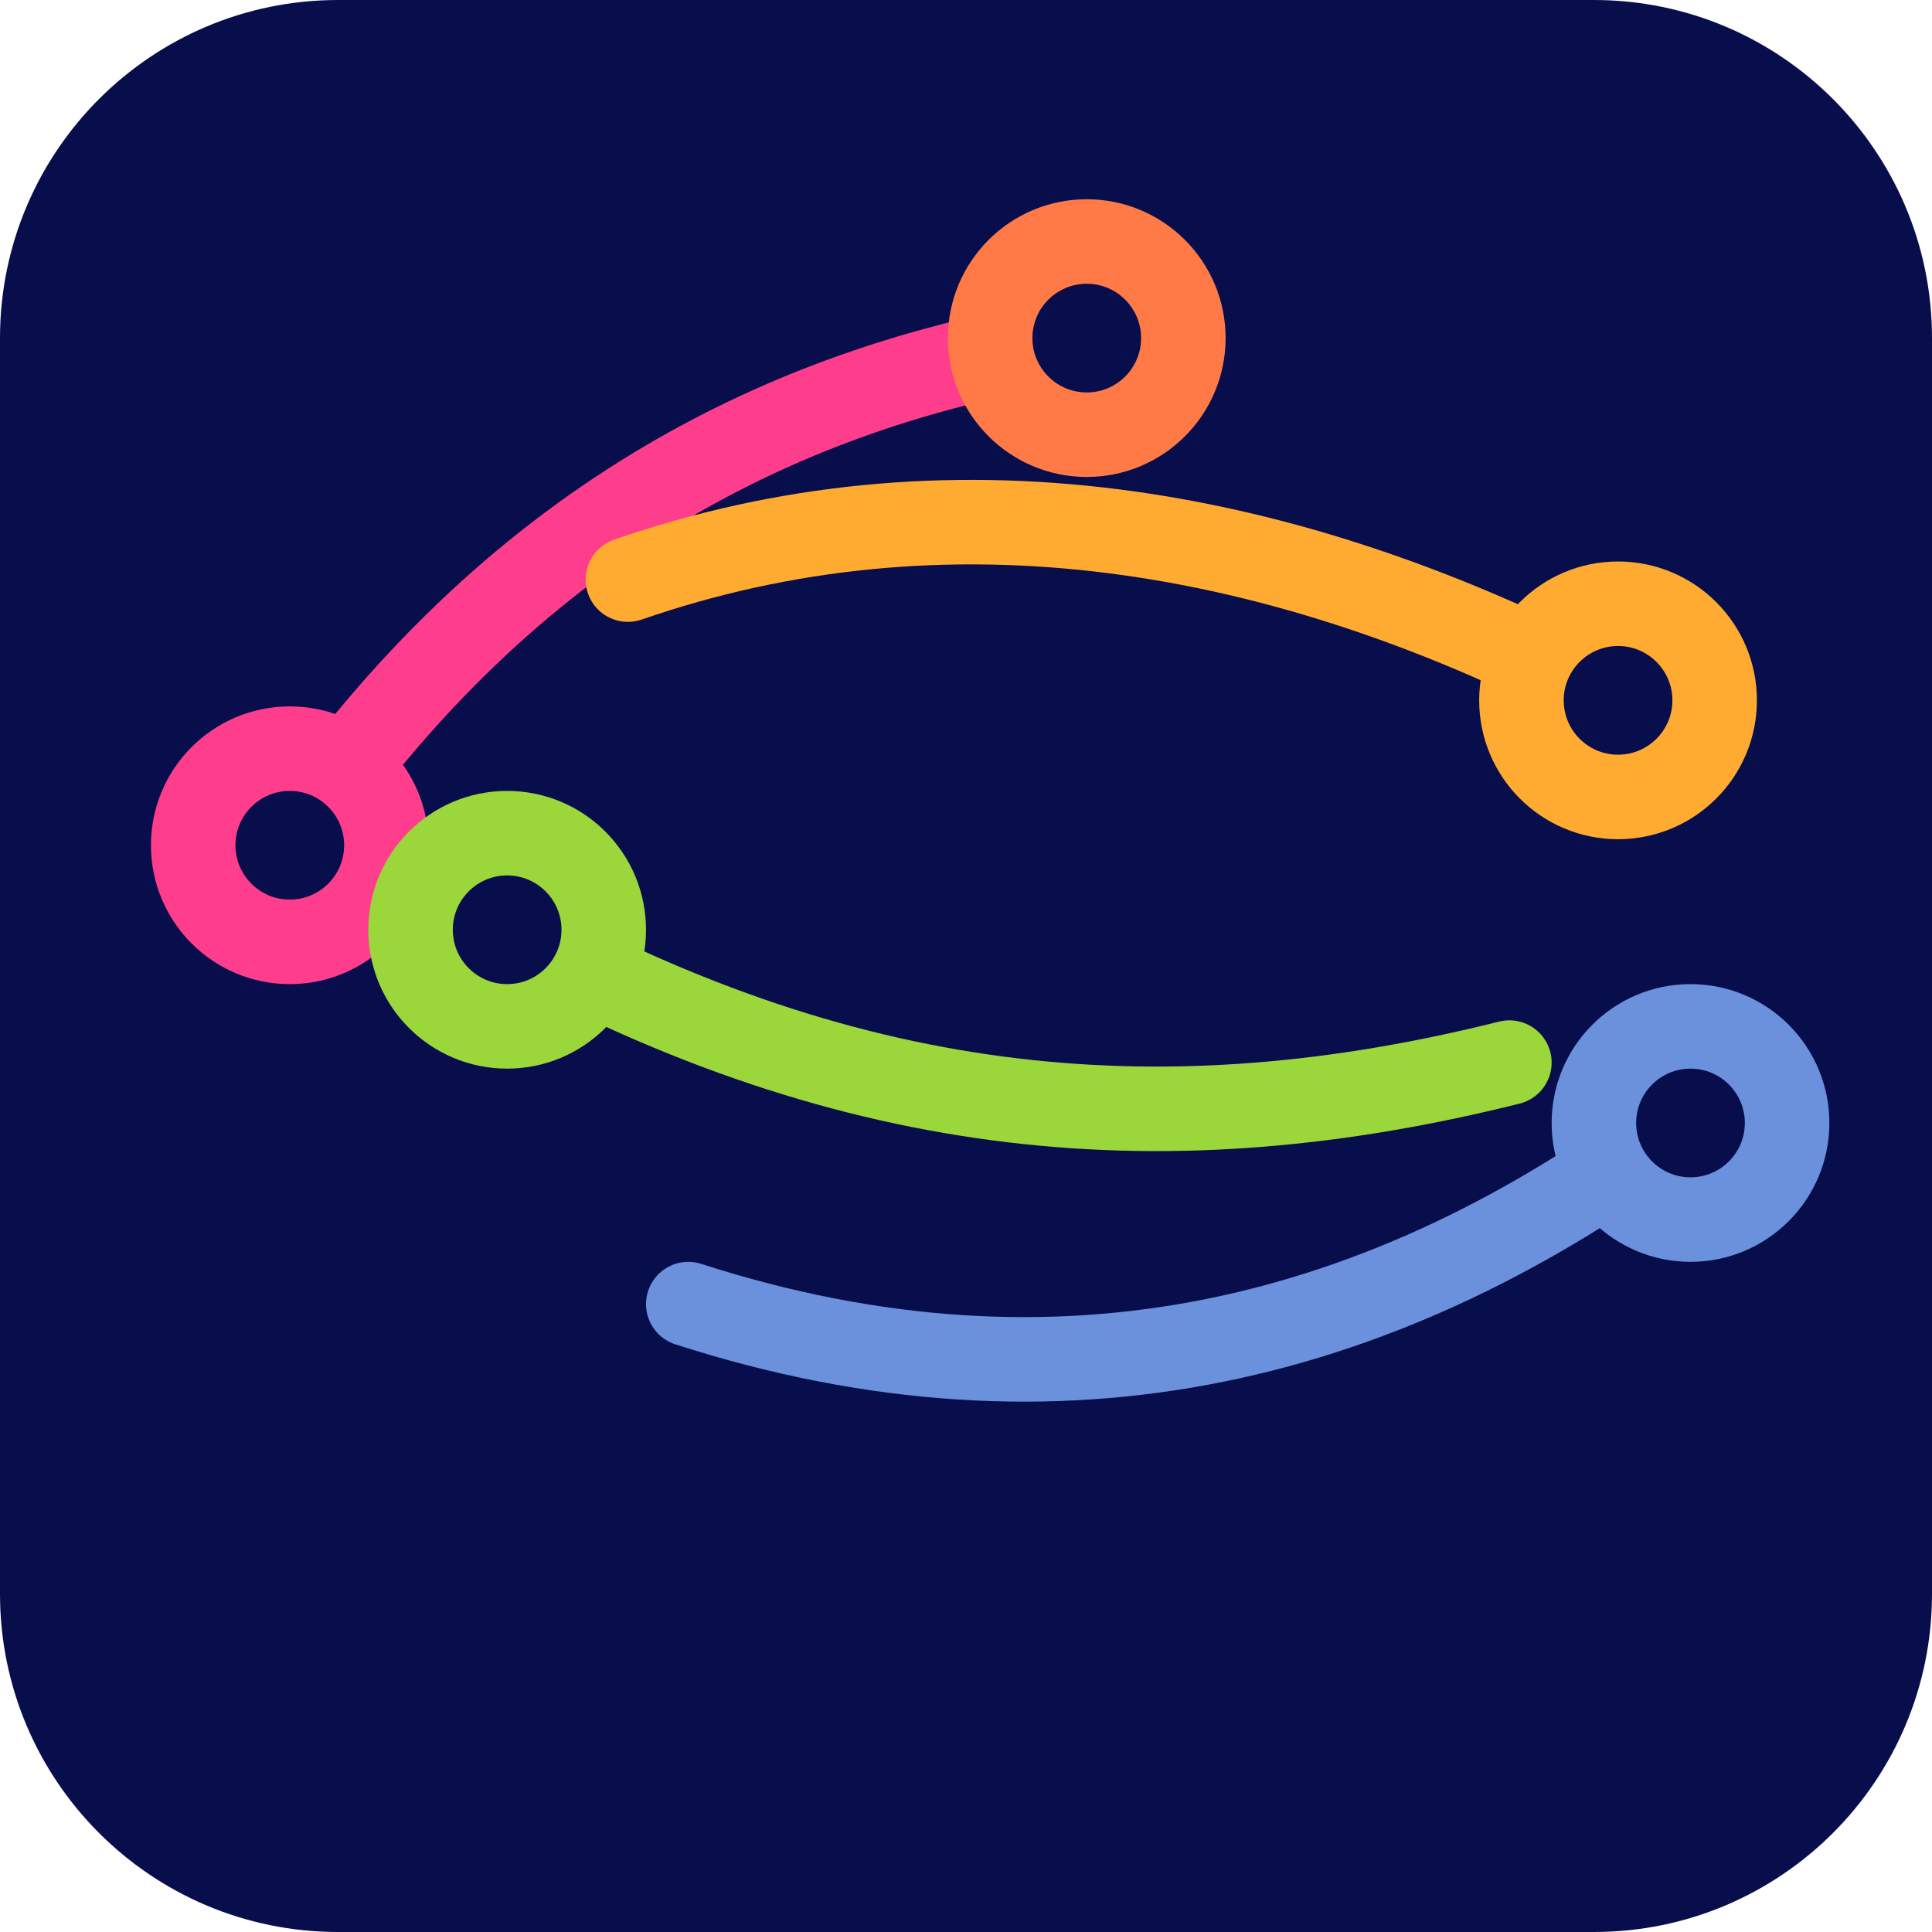
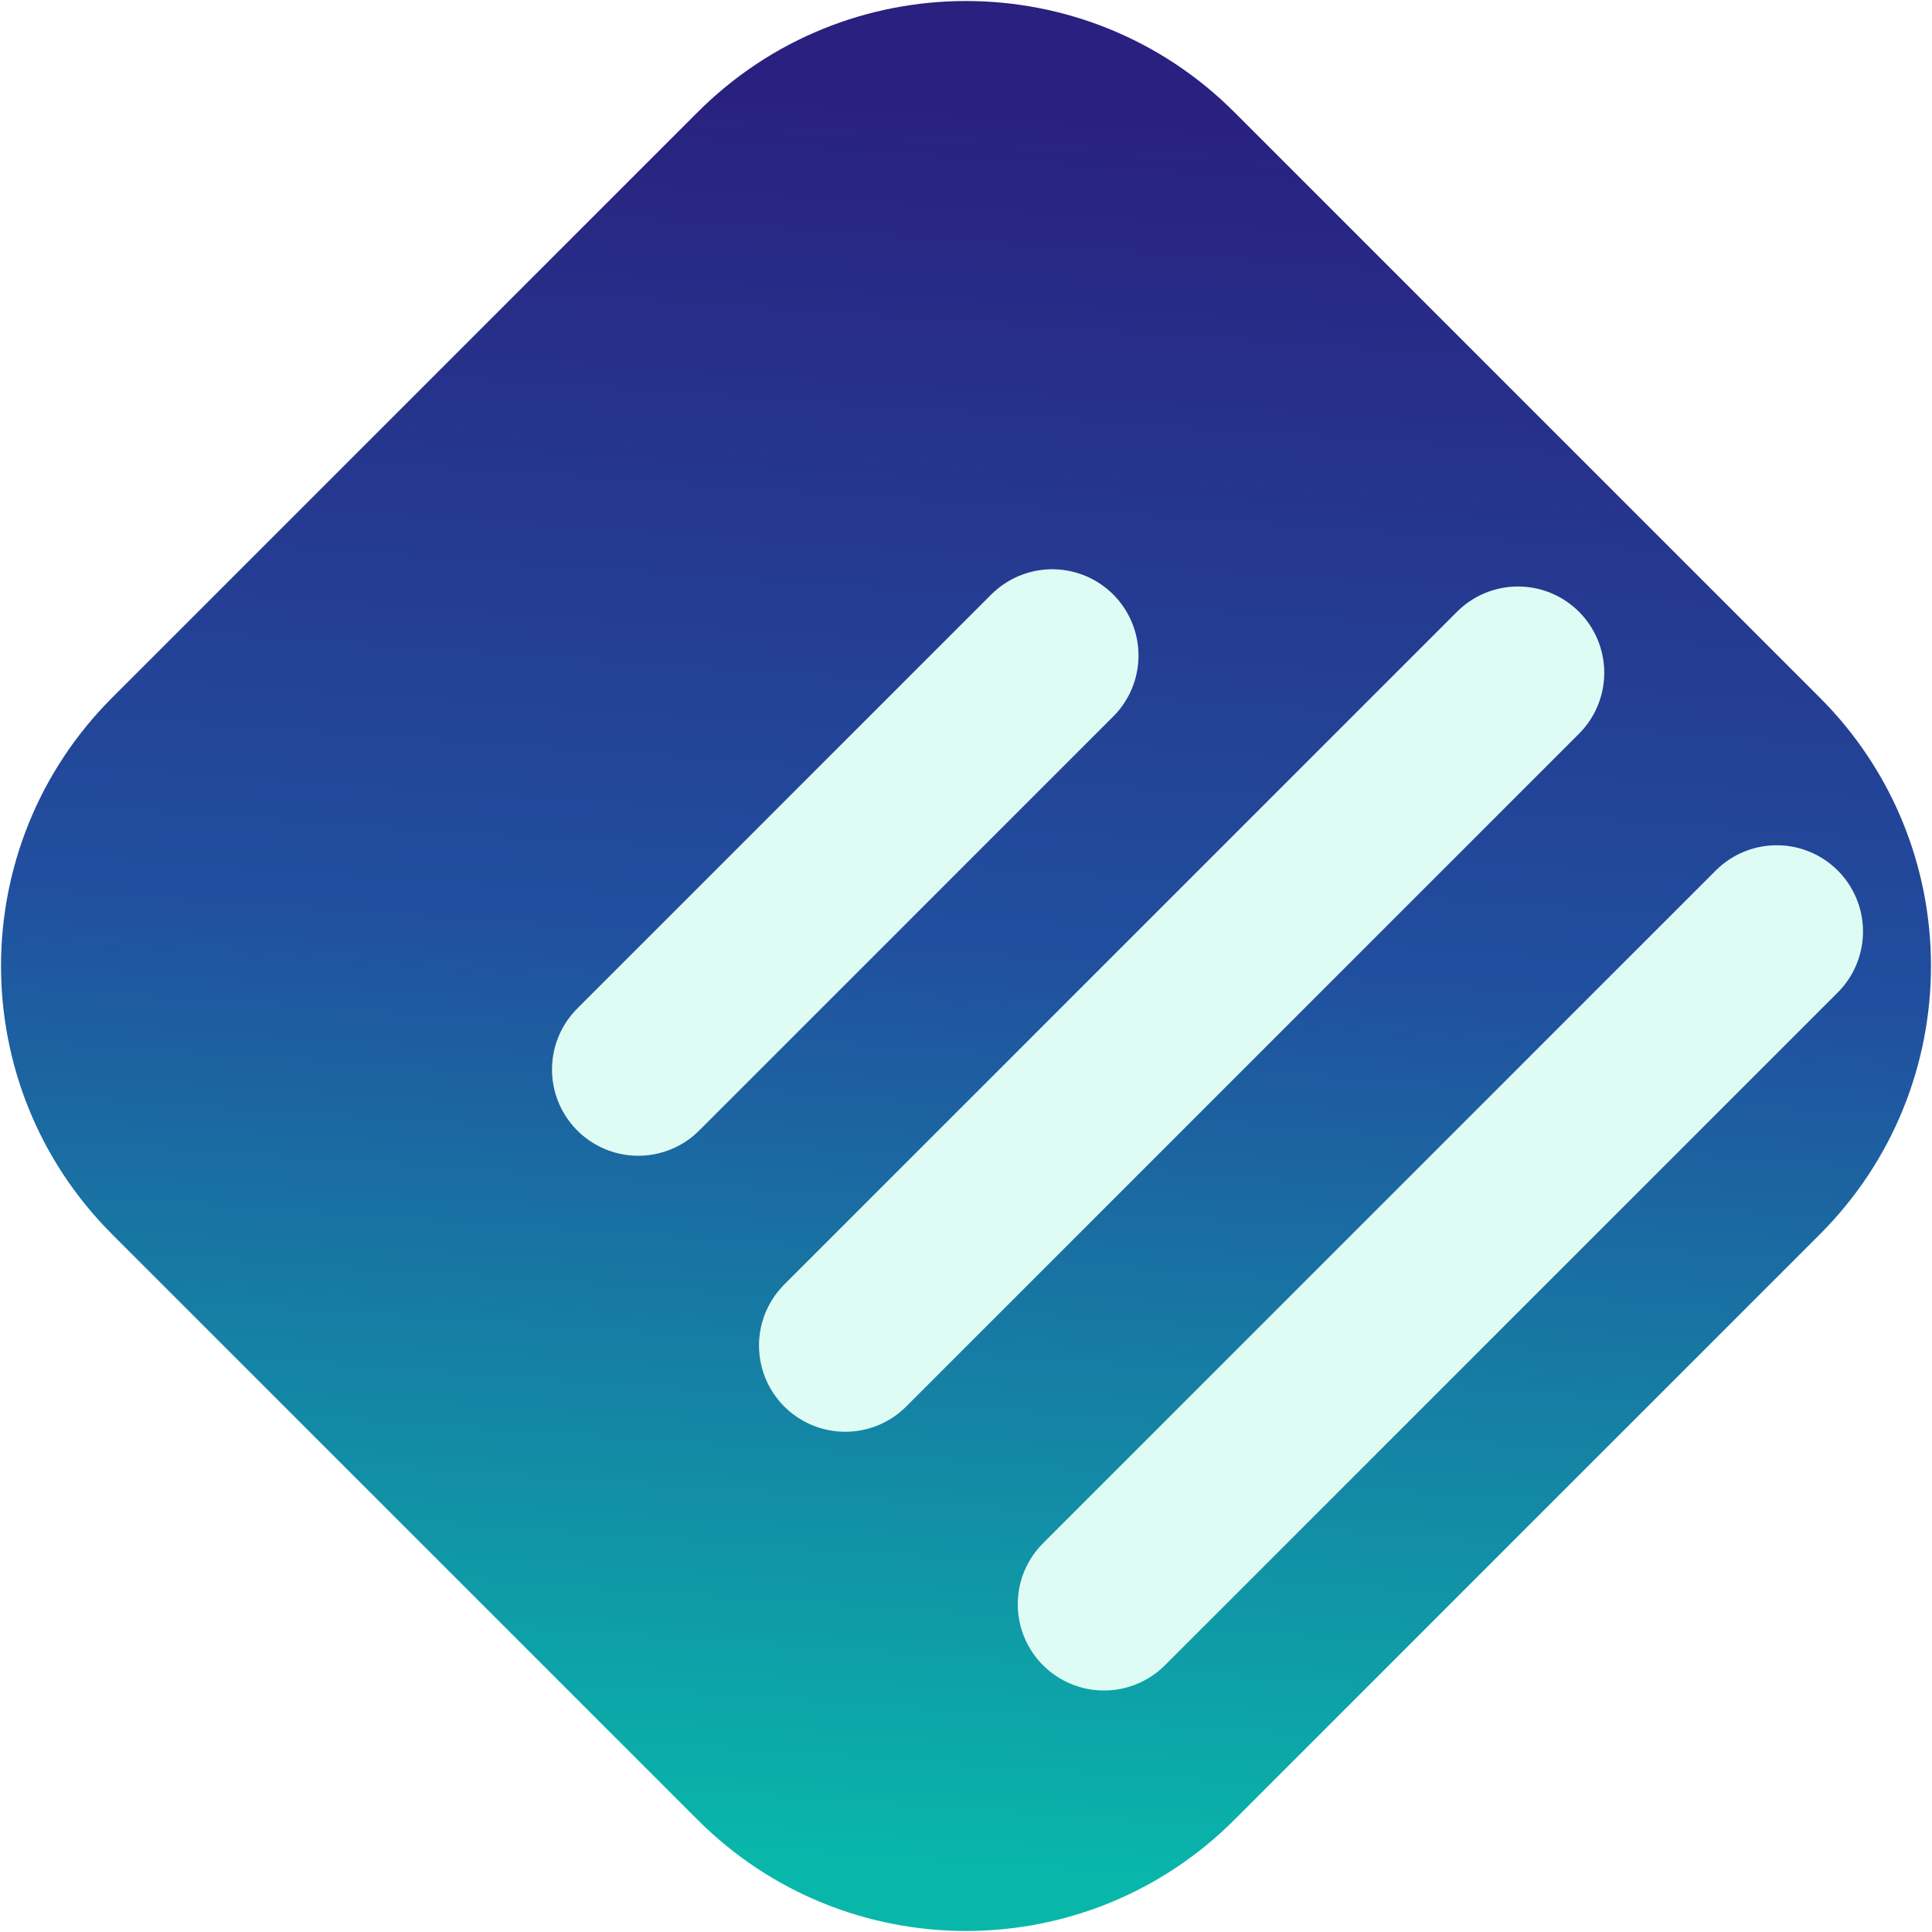
- <svg xmlns="http://www.w3.org/2000/svg" viewBox="0 0 160 160" role="img" aria-labelledby="title">
-   <rect width="160" height="160" rx="28" fill="#080d4c" />
-   <g fill="none" stroke-linecap="round" stroke-width="7">
-     <path stroke="#ff3d8d" d="M24 70c17-25 39-38 66-42" />
-     <path stroke="#ffab31" d="M52 48c26-9 54-5 82 10" />
-     <path stroke="#9bd63b" d="M42 77c29 16 55 18 83 11" />
-     <path stroke="#6b91dc" d="M57 108c31 10 58 3 82-15" />
-   </g>
-   <g fill="#080d4c" stroke-width="7">
-     <circle cx="24" cy="70" r="8" stroke="#ff3d8d" />
-     <circle cx="90" cy="28" r="8" stroke="#ff7a47" />
-     <circle cx="134" cy="58" r="8" stroke="#ffab31" />
-     <circle cx="42" cy="77" r="8" stroke="#9bd63b" />
-     <circle cx="140" cy="93" r="8" stroke="#6b91dc" />
+ <svg xmlns="http://www.w3.org/2000/svg" viewBox="0 0 112 112" role="img" aria-labelledby="title desc">
+   <defs>
+     <linearGradient id="mark-gradient" x1="13%" y1="8%" x2="88%" y2="94%">
+       <stop offset="0" stop-color="#29207f" />
+       <stop offset=".48" stop-color="#214f9f" />
+       <stop offset="1" stop-color="#08b7aa" />
+     </linearGradient>
+     <clipPath id="mark-clip">
+       <rect x="10" y="10" width="92" height="92" rx="22" transform="rotate(45 56 56)" />
+     </clipPath>
+   </defs>
+   <rect x="10" y="10" width="92" height="92" rx="22" fill="url(#mark-gradient)" transform="rotate(45 56 56)" />
+   <g clip-path="url(#mark-clip)" fill="none" stroke="#dffcf4" stroke-linecap="round" stroke-width="10">
+     <path d="M37 62 61 38" />
+     <path d="m49 78 39-39" />
+     <path d="m64 93 39-39" />
  </g>
</svg>
